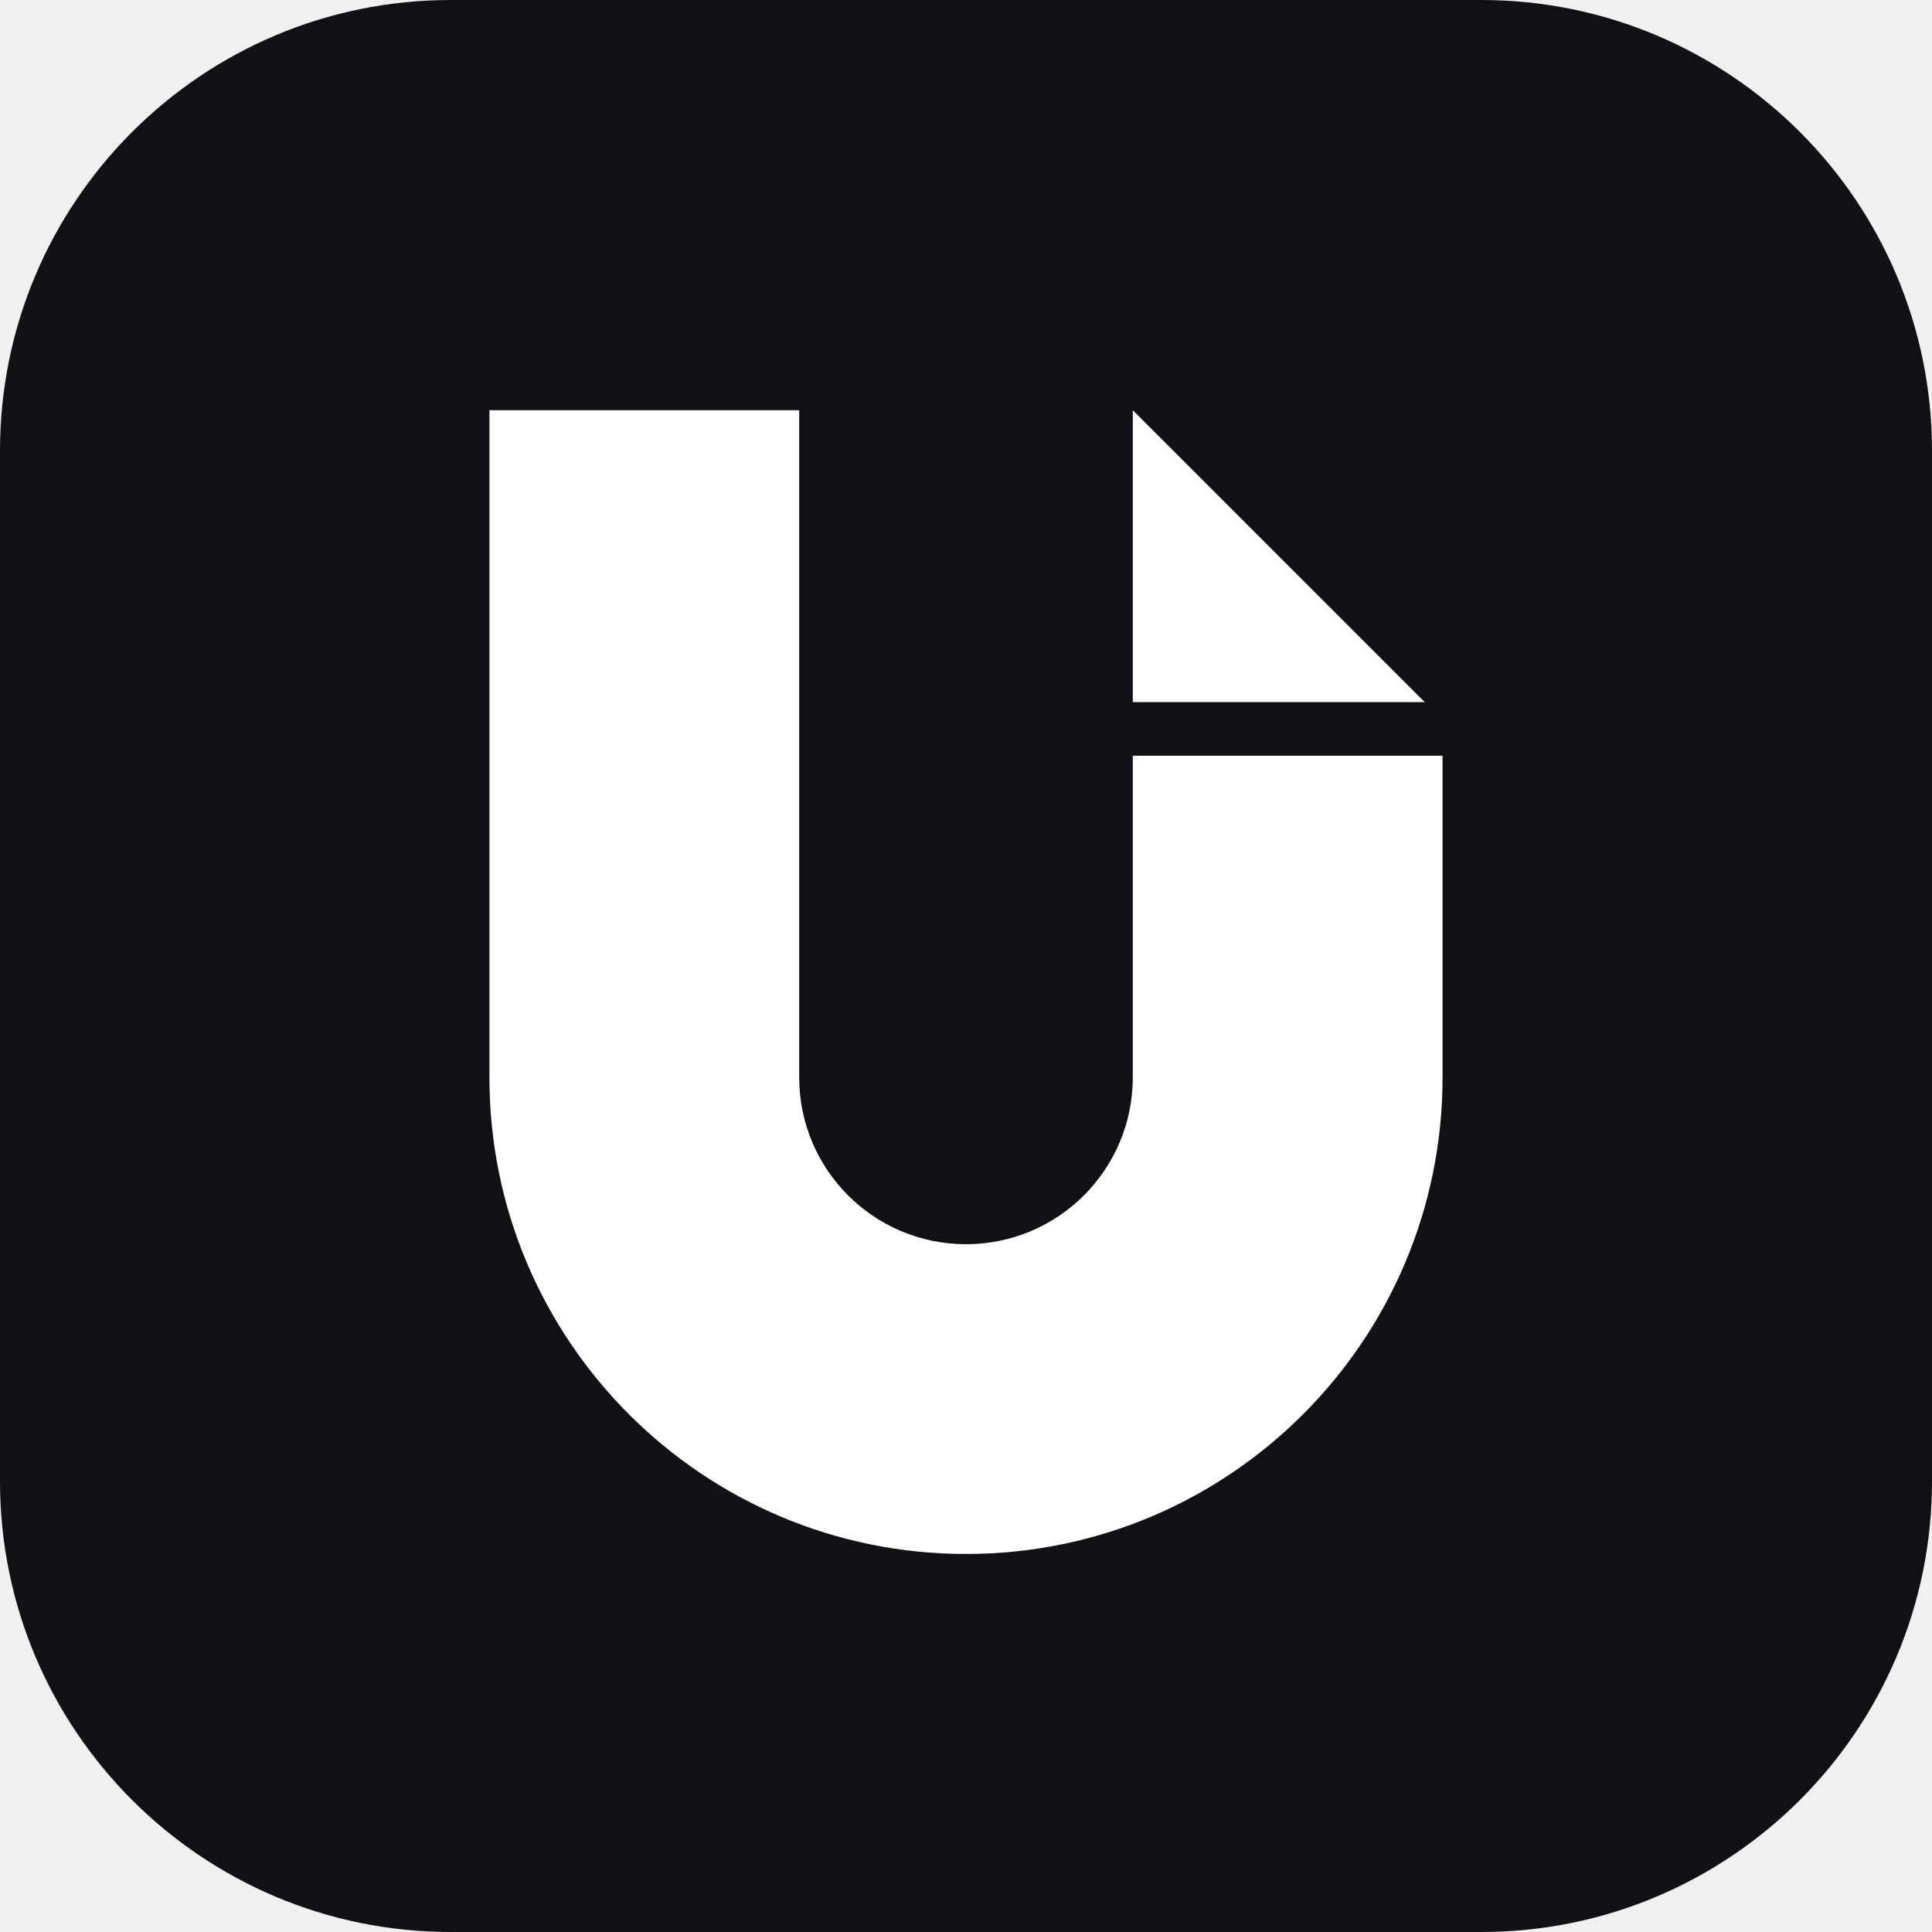
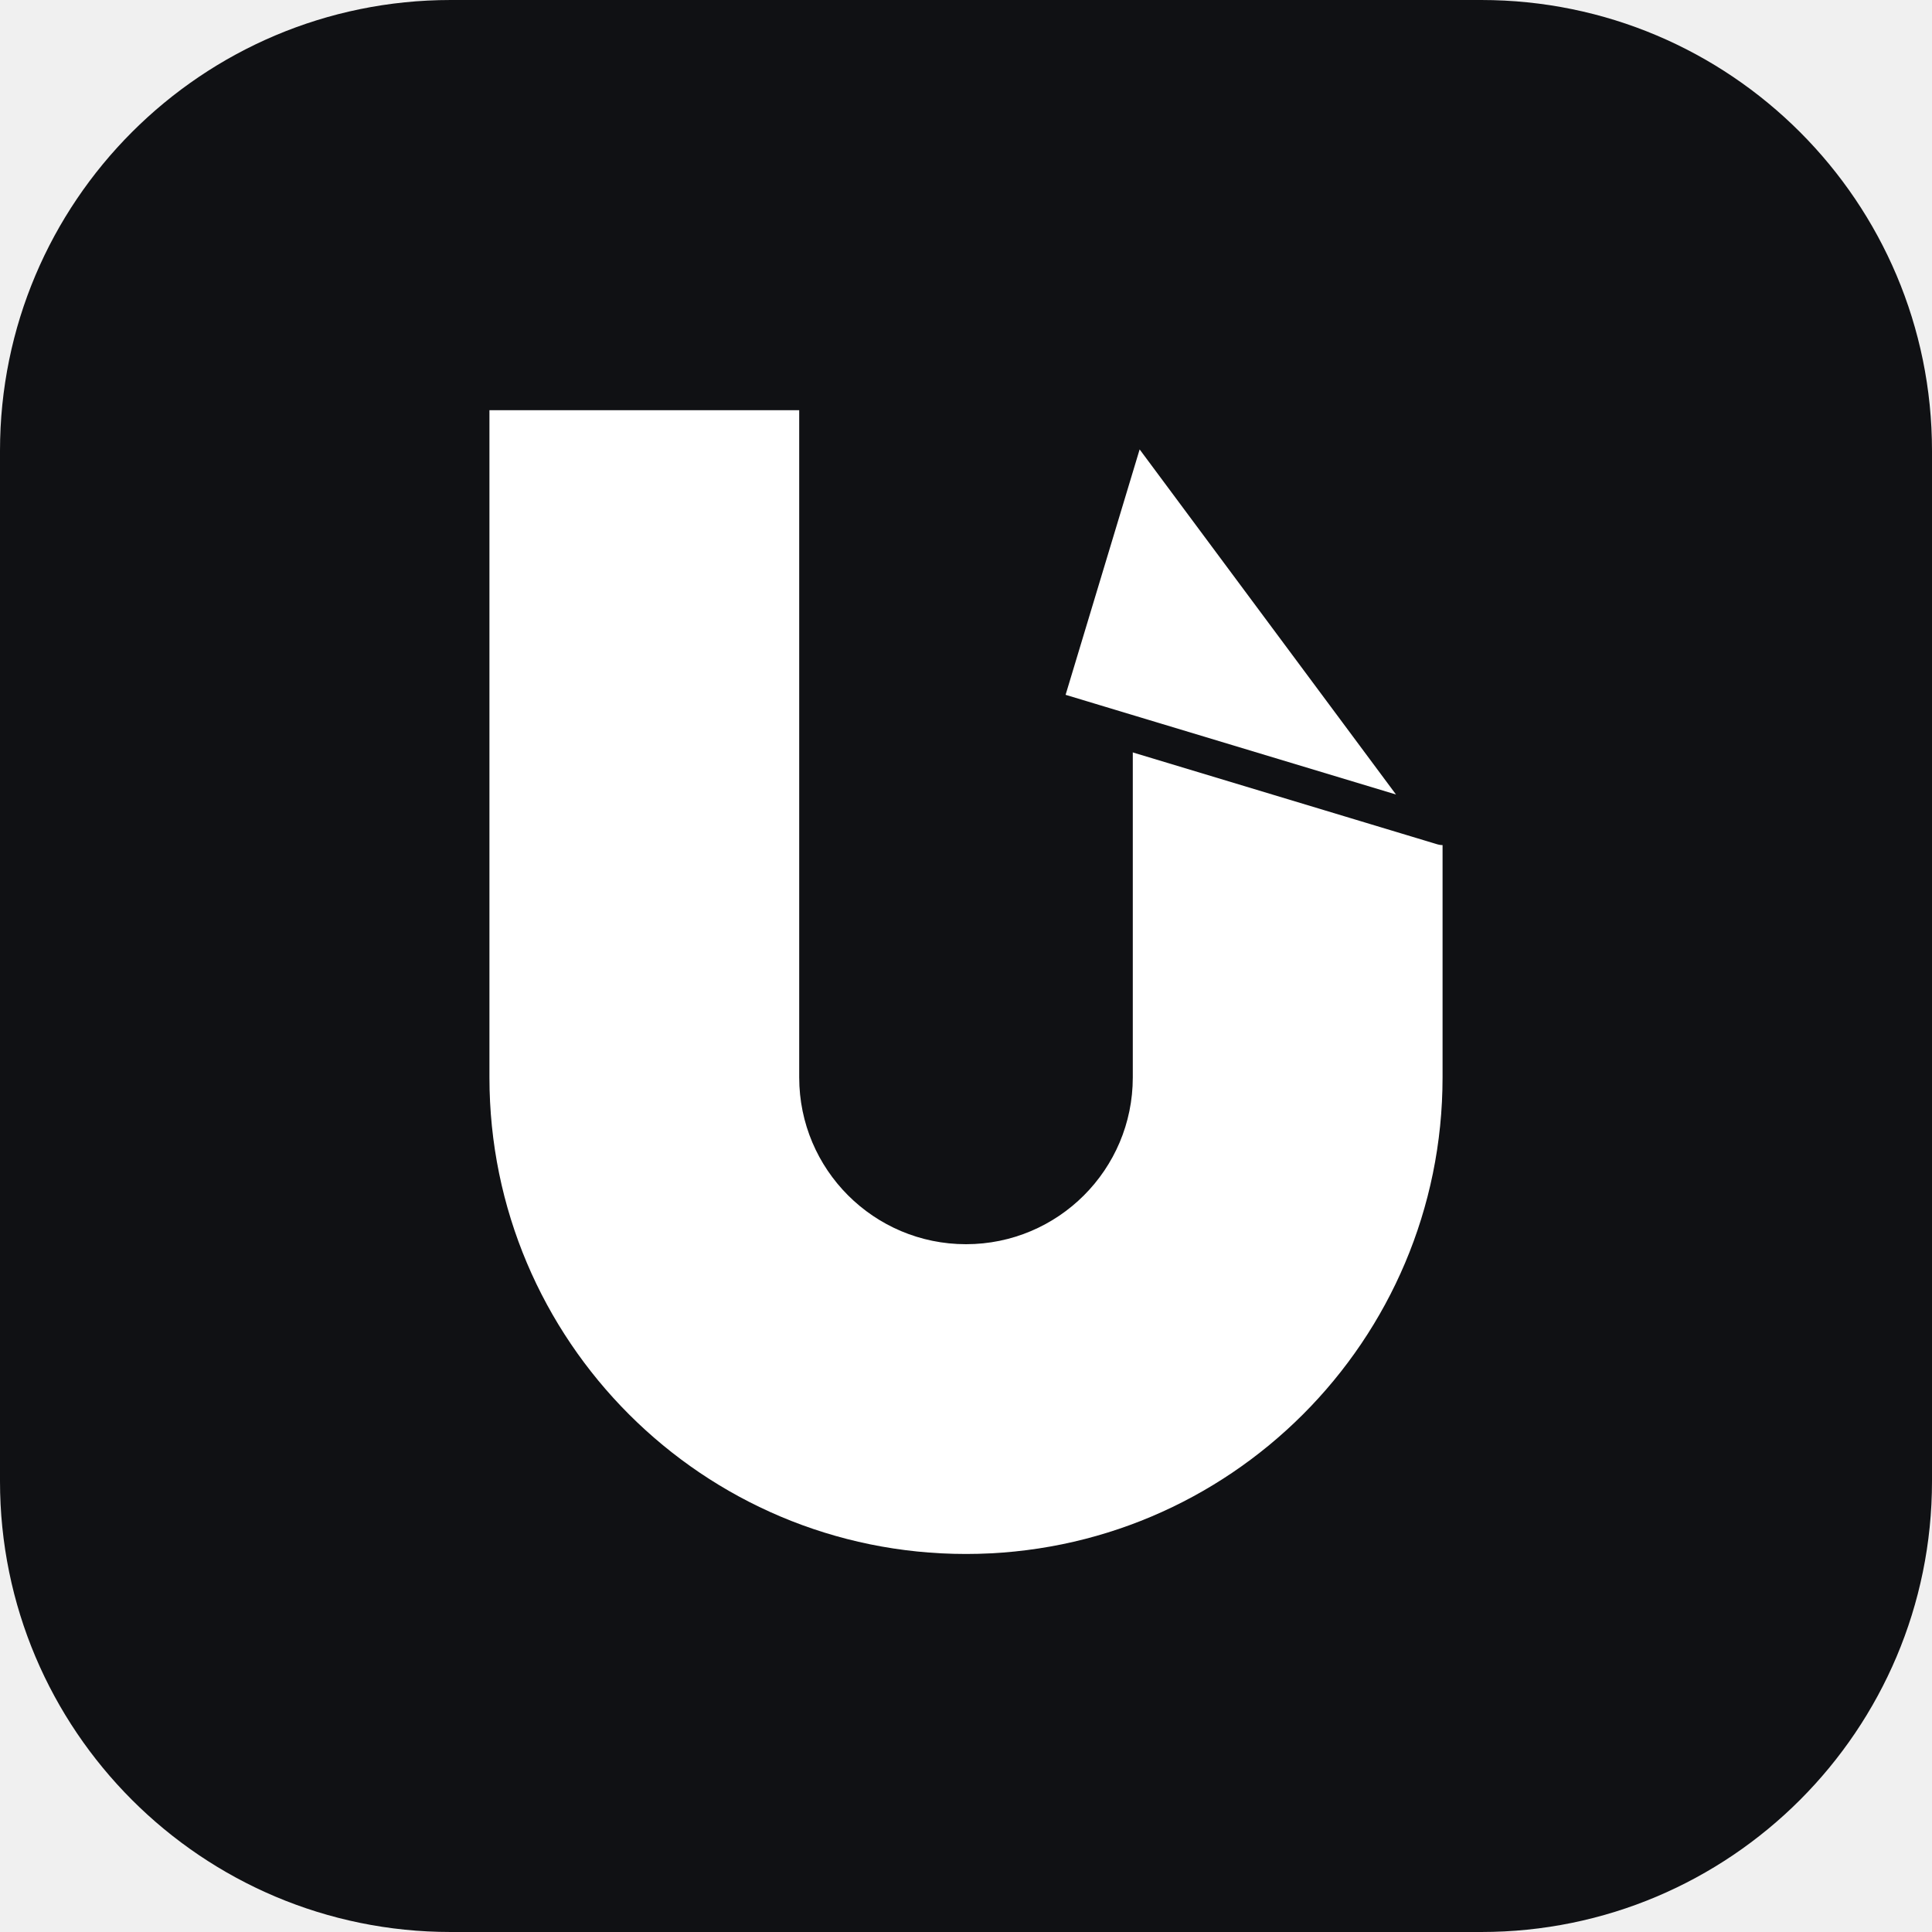
- <svg xmlns="http://www.w3.org/2000/svg" viewBox="0 0 120 120" role="img" aria-label="Unfoldia">
+ <svg xmlns="http://www.w3.org/2000/svg" viewBox="0 0 120 120" role="img" aria-label="Unfoldia.ai">
  <rect width="120" height="120" rx="28" fill="#101114" />
  <g transform="translate(60 61) scale(.74) translate(-60 -60)">
-     <path d="M20 12H46V68A14 14 0 0 0 74 68V38H100V68A40 40 0 0 1 20 68Z" fill="#FFFFFF" />
-     <path d="M74 12L100 38V38.8H74Z" fill="#FFFFFF" />
-     <path d="M73 36.5H101V41H73Z" fill="#101114" />
+     <path d="M20 12H46V68A14 14 0 0 0 74 68V12L100 47V68A40 40 0 0 1 20 68Z" fill="#FFFFFF" />
+     <path d="M74 12L100 47L66.49 36.89Z" fill="#FFFFFF" />
+     <path d="M74 12L100 47L66.49 36.89Z" fill="none" stroke="#101114" stroke-width="3" stroke-linejoin="round" />
  </g>
</svg>
